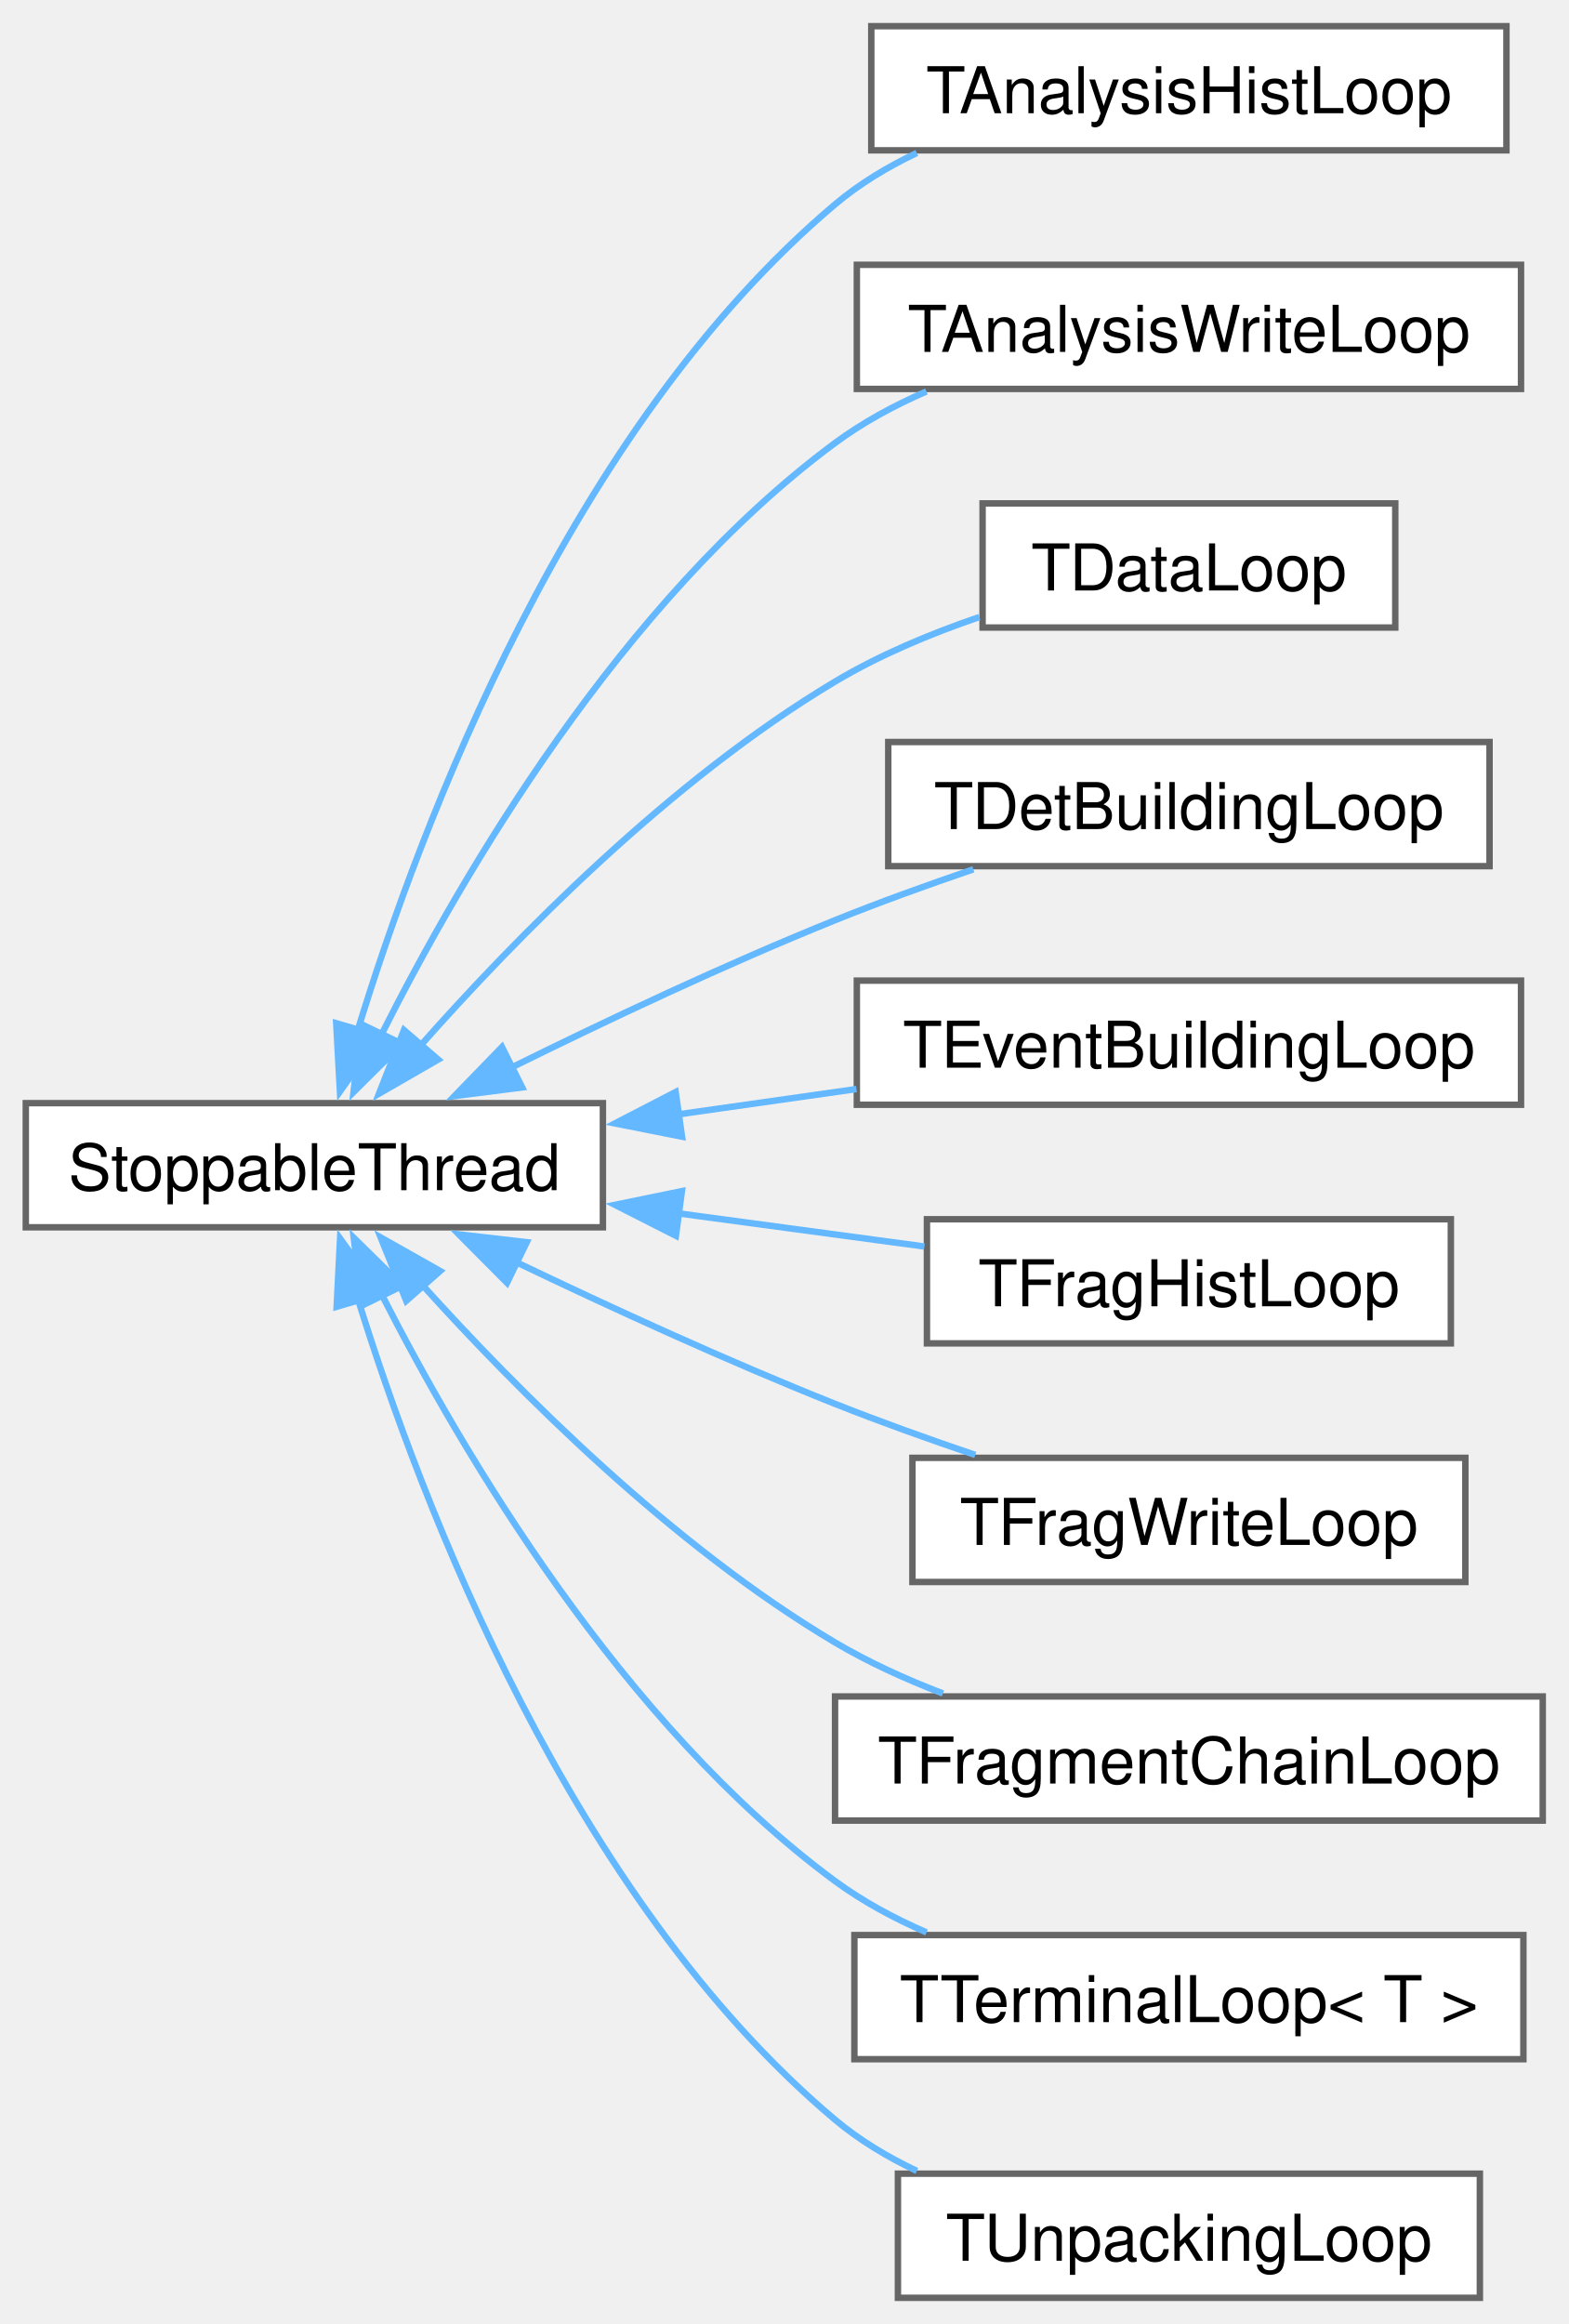
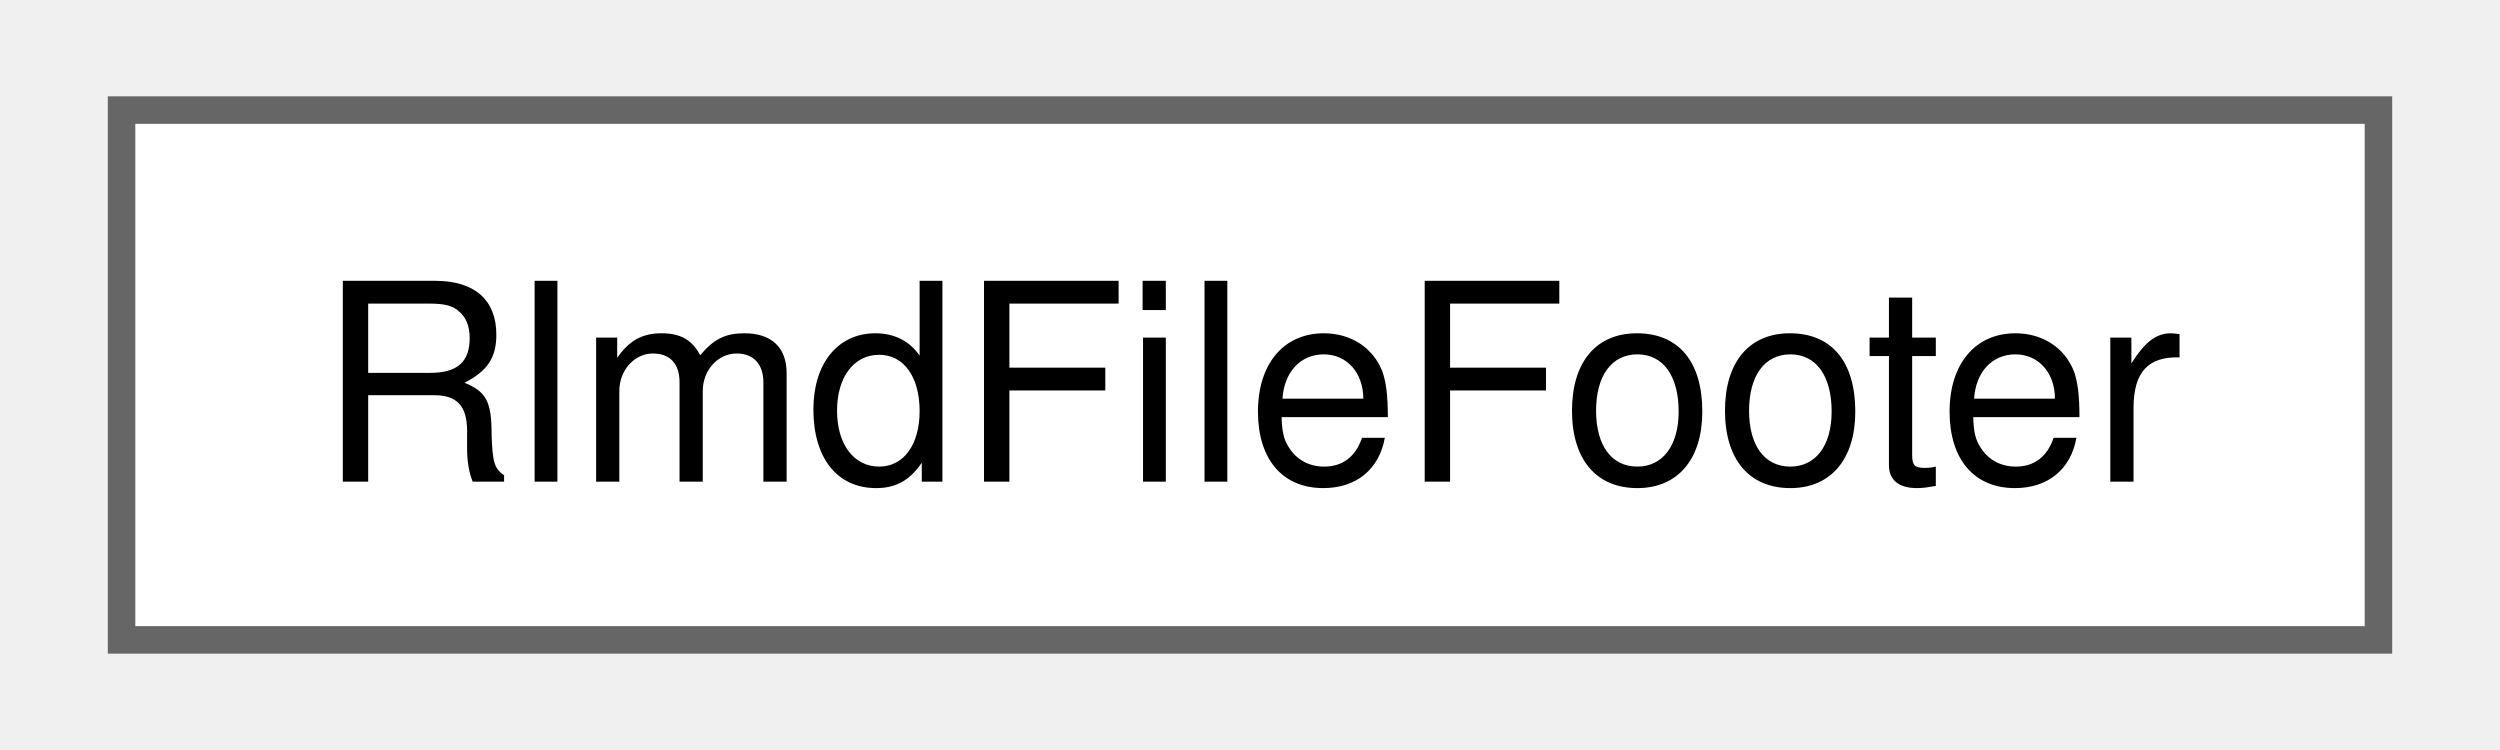
- <svg xmlns="http://www.w3.org/2000/svg" xmlns:xlink="http://www.w3.org/1999/xlink" width="243pt" height="360pt" viewBox="0.00 0.00 243.25 360.25">
-   <g id="graph0" class="graph" transform="scale(1 1) rotate(0) translate(4 356.25)">
+ <svg xmlns="http://www.w3.org/2000/svg" xmlns:xlink="http://www.w3.org/1999/xlink" width="90pt" height="27pt" viewBox="0.00 0.00 90.00 27.25">
+   <g id="graph0" class="graph" transform="scale(1 1) rotate(0) translate(4 23.25)">
    <g id="Node000000" class="node">
      <g id="a_Node000000">
-         <a xlink:href="class_stoppable_thread.html" target="_top" xlink:title=" ">
-           <polygon fill="white" stroke="#666666" points="89.5,-185.25 0,-185.25 0,-166 89.5,-166 89.5,-185.25" />
-           <text text-anchor="middle" x="44.75" y="-171.75" font-family="Helvetica,sans-Serif" font-size="10.00">StoppableThread</text>
-         </a>
-       </g>
-     </g>
-     <g id="Node000001" class="node">
-       <g id="a_Node000001">
-         <a xlink:href="class_t_analysis_hist_loop.html" target="_top" xlink:title=" ">
-           <polygon fill="white" stroke="#666666" points="229.62,-352.25 131.12,-352.25 131.12,-333 229.62,-333 229.62,-352.25" />
-           <text text-anchor="middle" x="180.38" y="-338.75" font-family="Helvetica,sans-Serif" font-size="10.00">TAnalysisHistLoop</text>
-         </a>
-       </g>
-     </g>
-     <g id="edge89_Node000000_Node000001" class="edge">
-       <g id="a_edge89_Node000000_Node000001">
-         <a xlink:title=" ">
-           <path fill="none" stroke="#63b8ff" d="M51.41,-196.33C61.21,-228.37 84.34,-289.89 125.5,-324.62 129.27,-327.8 133.62,-330.43 138.18,-332.59" />
-           <polygon fill="#63b8ff" stroke="#63b8ff" points="54.87,-195.69 48.72,-187.06 48.14,-197.64 54.87,-195.69" />
-         </a>
-       </g>
-     </g>
-     <g id="Node000002" class="node">
-       <g id="a_Node000002">
-         <a xlink:href="class_t_analysis_write_loop.html" target="_top" xlink:title=" ">
-           <polygon fill="white" stroke="#666666" points="231.88,-315.25 128.88,-315.25 128.88,-296 231.88,-296 231.88,-315.25" />
-           <text text-anchor="middle" x="180.38" y="-301.75" font-family="Helvetica,sans-Serif" font-size="10.00">TAnalysisWriteLoop</text>
-         </a>
-       </g>
-     </g>
-     <g id="edge90_Node000000_Node000002" class="edge">
-       <g id="a_edge90_Node000000_Node000002">
-         <a xlink:title=" ">
-           <path fill="none" stroke="#63b8ff" d="M55.09,-195.75C67.68,-220.76 92.39,-263.12 125.5,-287.62 129.78,-290.79 134.65,-293.43 139.67,-295.61" />
-           <polygon fill="#63b8ff" stroke="#63b8ff" points="58.35,-194.44 50.83,-186.97 52.05,-197.49 58.35,-194.44" />
-         </a>
-       </g>
-     </g>
-     <g id="Node000003" class="node">
-       <g id="a_Node000003">
-         <a xlink:href="class_t_data_loop.html" target="_top" xlink:title=" ">
-           <polygon fill="white" stroke="#666666" points="212.38,-278.25 148.38,-278.25 148.38,-259 212.38,-259 212.38,-278.25" />
-           <text text-anchor="middle" x="180.38" y="-264.75" font-family="Helvetica,sans-Serif" font-size="10.00">TDataLoop</text>
-         </a>
-       </g>
-     </g>
-     <g id="edge91_Node000000_Node000003" class="edge">
-       <g id="a_edge91_Node000000_Node000003">
-         <a xlink:title=" ">
-           <path fill="none" stroke="#63b8ff" d="M61.07,-194.02C75.97,-210.86 100.03,-235.41 125.5,-250.62 132.36,-254.72 140.27,-258.03 147.88,-260.63" />
-           <polygon fill="#63b8ff" stroke="#63b8ff" points="63.95,-192.01 54.77,-186.72 58.65,-196.58 63.95,-192.01" />
-         </a>
-       </g>
-     </g>
-     <g id="Node000004" class="node">
-       <g id="a_Node000004">
-         <a xlink:href="class_t_det_building_loop.html" target="_top" xlink:title=" ">
-           <polygon fill="white" stroke="#666666" points="227,-241.25 133.75,-241.25 133.75,-222 227,-222 227,-241.25" />
-           <text text-anchor="middle" x="180.38" y="-227.75" font-family="Helvetica,sans-Serif" font-size="10.00">TDetBuildingLoop</text>
-         </a>
-       </g>
-     </g>
-     <g id="edge92_Node000000_Node000004" class="edge">
-       <g id="a_edge92_Node000000_Node000004">
-         <a xlink:title=" ">
-           <path fill="none" stroke="#63b8ff" d="M75.25,-190.74C90.12,-198.09 108.56,-206.79 125.5,-213.62 132.36,-216.39 139.82,-219.08 146.95,-221.51" />
-           <polygon fill="#63b8ff" stroke="#63b8ff" points="76.98,-187.69 66.47,-186.35 73.85,-193.95 76.98,-187.69" />
-         </a>
-       </g>
-     </g>
-     <g id="Node000005" class="node">
-       <g id="a_Node000005">
-         <a xlink:href="class_t_event_building_loop.html" target="_top" xlink:title=" ">
-           <polygon fill="white" stroke="#666666" points="231.88,-204.25 128.88,-204.25 128.88,-185 231.88,-185 231.88,-204.25" />
-           <text text-anchor="middle" x="180.38" y="-190.75" font-family="Helvetica,sans-Serif" font-size="10.00">TEventBuildingLoop</text>
-         </a>
-       </g>
-     </g>
-     <g id="edge93_Node000000_Node000005" class="edge">
-       <g id="a_edge93_Node000000_Node000005">
-         <a xlink:title=" ">
-           <path fill="none" stroke="#63b8ff" d="M101.24,-183.52C110.38,-184.81 119.81,-186.16 128.82,-187.44" />
-           <polygon fill="#63b8ff" stroke="#63b8ff" points="101.77,-180.05 91.37,-182.11 100.78,-186.98 101.77,-180.05" />
-         </a>
-       </g>
-     </g>
-     <g id="Node000006" class="node">
-       <g id="a_Node000006">
-         <a xlink:href="class_t_frag_hist_loop.html" target="_top" xlink:title=" ">
-           <polygon fill="white" stroke="#666666" points="221,-167.25 139.75,-167.25 139.75,-148 221,-148 221,-167.25" />
-           <text text-anchor="middle" x="180.38" y="-153.75" font-family="Helvetica,sans-Serif" font-size="10.00">TFragHistLoop</text>
-         </a>
-       </g>
-     </g>
-     <g id="edge94_Node000000_Node000006" class="edge">
-       <g id="a_edge94_Node000000_Node000006">
-         <a xlink:title=" ">
-           <path fill="none" stroke="#63b8ff" d="M100.98,-168.19C113.84,-166.45 127.3,-164.64 139.36,-163.02" />
-           <polygon fill="#63b8ff" stroke="#63b8ff" points="100.82,-164.68 91.37,-169.48 101.75,-171.61 100.82,-164.68" />
-         </a>
-       </g>
-     </g>
-     <g id="Node000007" class="node">
-       <g id="a_Node000007">
-         <a xlink:href="class_t_frag_write_loop.html" target="_top" xlink:title=" ">
-           <polygon fill="white" stroke="#666666" points="223.25,-130.25 137.5,-130.25 137.5,-111 223.25,-111 223.25,-130.25" />
-           <text text-anchor="middle" x="180.38" y="-116.75" font-family="Helvetica,sans-Serif" font-size="10.00">TFragWriteLoop</text>
-         </a>
-       </g>
-     </g>
-     <g id="edge95_Node000000_Node000007" class="edge">
-       <g id="a_edge95_Node000000_Node000007">
-         <a xlink:title=" ">
-           <path fill="none" stroke="#63b8ff" d="M75.89,-160.67C90.67,-153.59 108.84,-145.25 125.5,-138.62 132.46,-135.86 140.04,-133.14 147.25,-130.7" />
-           <polygon fill="#63b8ff" stroke="#63b8ff" points="74.63,-157.39 67.16,-164.9 77.69,-163.69 74.63,-157.39" />
-         </a>
-       </g>
-     </g>
-     <g id="Node000008" class="node">
-       <g id="a_Node000008">
-         <a xlink:href="class_t_fragment_chain_loop.html" target="_top" xlink:title=" ">
-           <polygon fill="white" stroke="#666666" points="235.25,-93.25 125.5,-93.25 125.5,-74 235.25,-74 235.25,-93.25" />
-           <text text-anchor="middle" x="180.38" y="-79.75" font-family="Helvetica,sans-Serif" font-size="10.00">TFragmentChainLoop</text>
-         </a>
-       </g>
-     </g>
-     <g id="edge96_Node000000_Node000008" class="edge">
-       <g id="a_edge96_Node000000_Node000008">
-         <a xlink:title=" ">
-           <path fill="none" stroke="#63b8ff" d="M61.36,-157.21C76.32,-140.61 100.28,-116.58 125.5,-101.62 130.67,-98.56 136.44,-95.93 142.23,-93.71" />
-           <polygon fill="#63b8ff" stroke="#63b8ff" points="59,-154.6 55.03,-164.43 64.26,-159.22 59,-154.6" />
-         </a>
-       </g>
-     </g>
-     <g id="Node000009" class="node">
-       <g id="a_Node000009">
-         <a xlink:href="class_t_terminal_loop.html" target="_top" xlink:title=" ">
-           <polygon fill="white" stroke="#666666" points="232.25,-56.25 128.5,-56.25 128.5,-37 232.25,-37 232.25,-56.25" />
-           <text text-anchor="middle" x="180.38" y="-42.75" font-family="Helvetica,sans-Serif" font-size="10.00">TTerminalLoop&lt; T &gt;</text>
-         </a>
-       </g>
-     </g>
-     <g id="edge97_Node000000_Node000009" class="edge">
-       <g id="a_edge97_Node000000_Node000009">
-         <a xlink:title=" ">
-           <path fill="none" stroke="#63b8ff" d="M55.14,-155.68C67.77,-130.9 92.54,-88.92 125.5,-64.62 129.79,-61.47 134.66,-58.84 139.69,-56.66" />
-           <polygon fill="#63b8ff" stroke="#63b8ff" points="52.13,-153.86 50.86,-164.37 58.42,-156.94 52.13,-153.86" />
-         </a>
-       </g>
-     </g>
-     <g id="Node000010" class="node">
-       <g id="a_Node000010">
-         <a xlink:href="class_t_unpacking_loop.html" target="_top" xlink:title=" ">
-           <polygon fill="white" stroke="#666666" points="225.5,-19.25 135.25,-19.25 135.25,0 225.5,0 225.5,-19.25" />
-           <text text-anchor="middle" x="180.38" y="-5.75" font-family="Helvetica,sans-Serif" font-size="10.00">TUnpackingLoop</text>
-         </a>
-       </g>
-     </g>
-     <g id="edge98_Node000000_Node000010" class="edge">
-       <g id="a_edge98_Node000000_Node000010">
-         <a xlink:title=" ">
-           <path fill="none" stroke="#63b8ff" d="M51.45,-155.06C61.3,-123.23 84.51,-62.12 125.5,-27.62 129.27,-24.45 133.63,-21.83 138.19,-19.67" />
-           <polygon fill="#63b8ff" stroke="#63b8ff" points="48.21,-153.68 48.74,-164.26 54.92,-155.65 48.21,-153.68" />
+         <a xlink:href="struct_rlmd_file_footer.html" target="_top" xlink:title=" ">
+           <polygon fill="white" stroke="#666666" points="82,-19.25 0,-19.25 0,0 82,0 82,-19.25" />
+           <text text-anchor="middle" x="41" y="-5.75" font-family="Helvetica,sans-Serif" font-size="10.00">RlmdFileFooter</text>
        </a>
      </g>
    </g>
  </g>
</svg>
